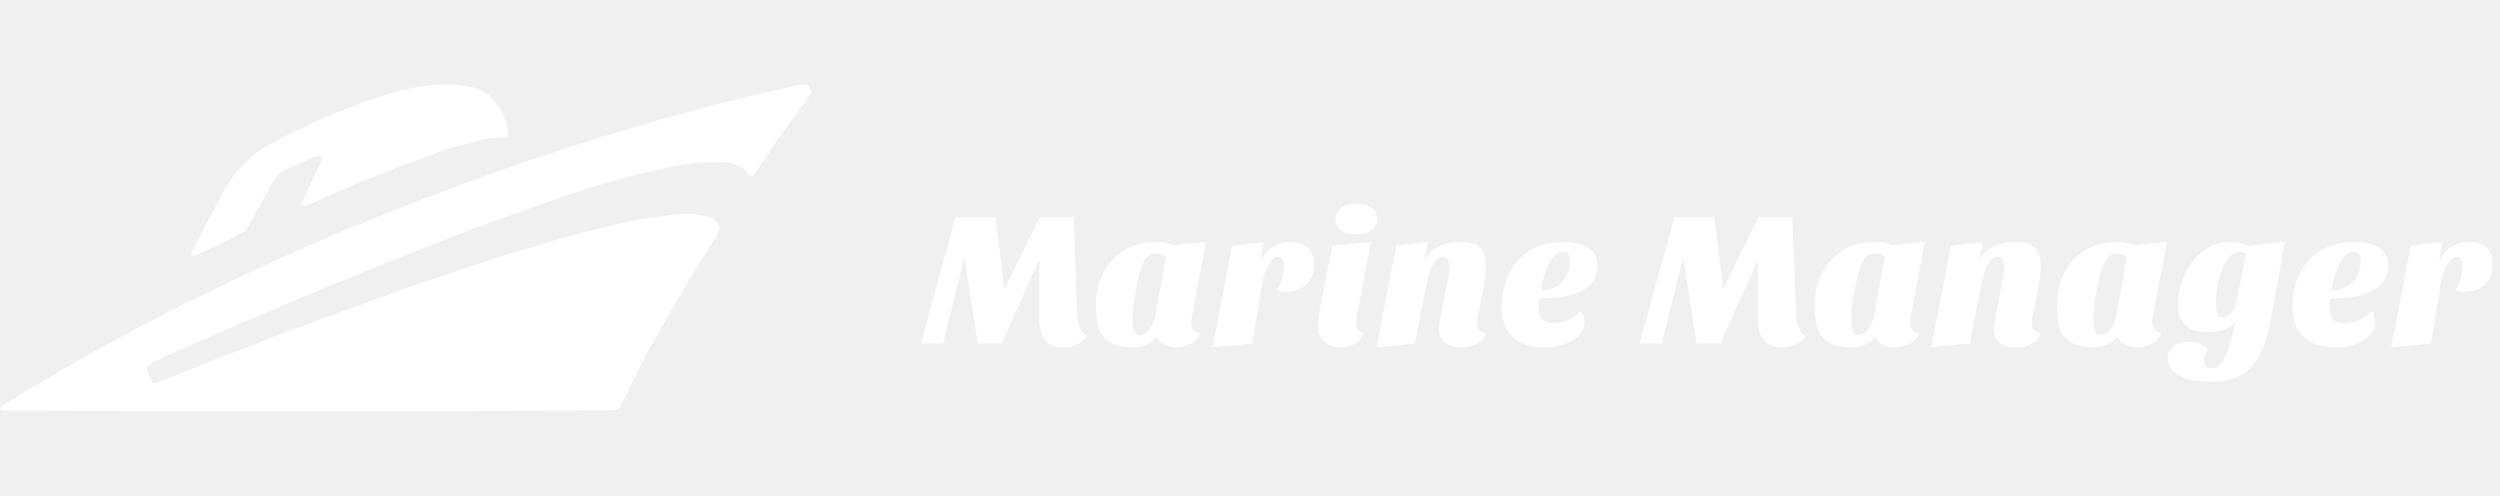
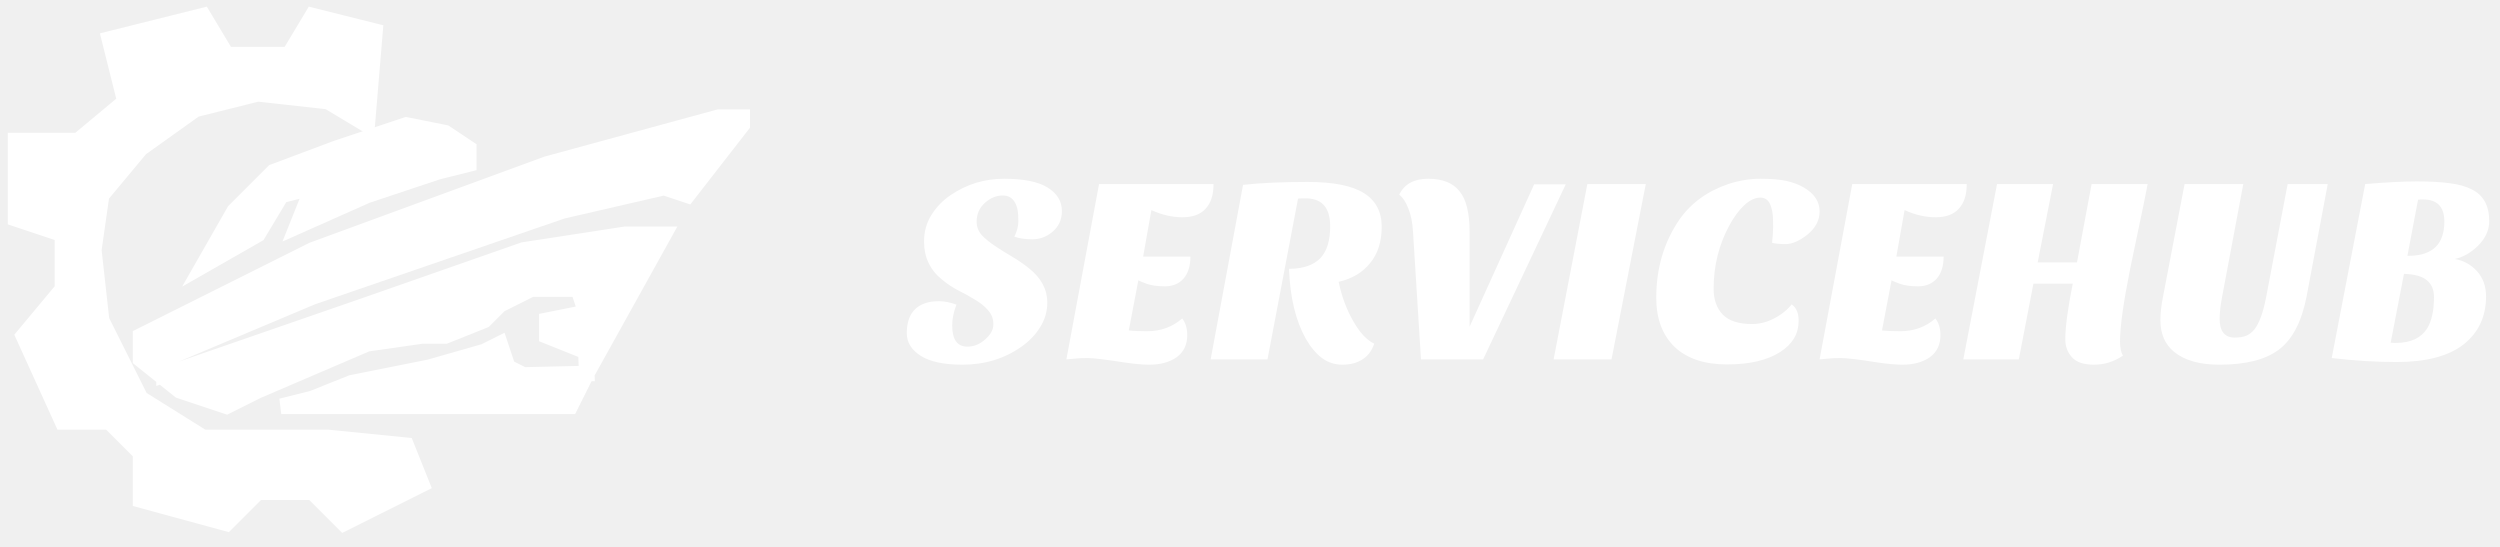
- <svg xmlns="http://www.w3.org/2000/svg" width="222" height="44" viewBox="0 0 222 44" fill="none">
-   <path d="M37.344 7.692C37.738 7.634 38.477 7.558 38.976 7.529C39.475 7.49 40.166 7.49 40.512 7.529C40.858 7.558 41.395 7.634 41.712 7.692C42.029 7.75 42.461 7.884 42.672 7.999C42.883 8.105 43.2 8.287 43.373 8.402C43.546 8.518 43.882 8.873 44.102 9.19C44.333 9.506 44.64 10.063 44.774 10.437C44.918 10.812 45.053 11.301 45.082 11.541C45.13 11.849 45.101 12.002 45.014 12.079C44.938 12.146 44.496 12.213 44.016 12.232C43.546 12.261 42.912 12.348 42.624 12.434C42.336 12.511 41.837 12.655 41.52 12.741C41.203 12.818 40.685 12.962 40.368 13.039C40.051 13.116 39.706 13.221 39.6 13.269C39.494 13.317 38.678 13.624 37.776 13.951C36.874 14.277 35.846 14.652 35.472 14.786C35.098 14.911 34.762 15.055 34.704 15.103C34.656 15.151 34.56 15.189 34.493 15.189C34.426 15.189 34.09 15.324 33.744 15.477C33.398 15.631 33.082 15.765 33.024 15.765C32.966 15.765 32.746 15.851 32.525 15.947C32.294 16.044 31.901 16.216 31.632 16.322C31.373 16.437 30.586 16.764 29.904 17.061C29.222 17.359 28.618 17.637 28.56 17.685C28.502 17.723 28.291 17.81 28.08 17.877C27.869 17.944 27.61 18.059 27.504 18.136C27.398 18.203 27.197 18.261 27.053 18.261C26.88 18.261 26.784 18.213 26.784 18.117C26.784 18.04 26.813 17.954 26.861 17.935C26.899 17.915 26.966 17.781 27.005 17.627C27.043 17.474 27.274 16.965 27.494 16.485C27.725 16.015 28.07 15.285 28.262 14.882C28.454 14.469 28.608 14.066 28.608 13.989C28.608 13.893 28.512 13.845 28.32 13.845C28.166 13.845 27.802 13.951 27.533 14.076C27.254 14.2 26.726 14.431 26.352 14.594C25.978 14.757 25.488 14.997 25.248 15.132C25.008 15.256 24.72 15.468 24.605 15.592C24.49 15.717 24.24 16.091 24.058 16.437C23.866 16.783 23.626 17.234 23.52 17.445C23.405 17.656 23.194 18.05 23.04 18.309C22.886 18.578 22.579 19.144 22.349 19.586C22.061 20.133 21.83 20.45 21.6 20.603C21.418 20.728 20.438 21.227 19.44 21.717C18.442 22.206 17.51 22.638 17.376 22.686C17.222 22.744 17.088 22.734 17.021 22.677C16.925 22.6 17.011 22.37 17.395 21.65C17.664 21.131 18.115 20.277 18.394 19.749C18.672 19.221 19.008 18.597 19.142 18.357C19.267 18.117 19.555 17.579 19.776 17.157C19.997 16.735 20.381 16.111 20.621 15.765C20.87 15.42 21.389 14.824 21.792 14.44C22.186 14.047 22.752 13.567 23.04 13.365C23.328 13.173 24.24 12.665 25.056 12.242C25.872 11.82 27.11 11.225 27.792 10.917C28.474 10.62 29.27 10.265 29.549 10.14C29.818 10.015 30.086 9.909 30.144 9.909C30.202 9.909 30.422 9.823 30.643 9.717C30.874 9.621 31.526 9.353 32.112 9.142C32.698 8.921 33.379 8.69 33.648 8.623C33.907 8.556 34.195 8.47 34.272 8.422C34.349 8.383 34.742 8.258 35.136 8.162C35.53 8.057 36.029 7.942 36.24 7.894C36.451 7.836 36.95 7.75 37.344 7.692Z" fill="white" />
-   <path d="M69.408 7.903C69.907 7.788 70.426 7.654 70.56 7.606C70.694 7.567 71.021 7.529 71.28 7.519C71.702 7.51 71.77 7.529 71.885 7.75C71.942 7.884 72 8.076 72 8.182C72 8.287 71.789 8.662 71.52 9.026C71.261 9.382 70.886 9.89 70.704 10.149C70.512 10.418 69.955 11.167 69.456 11.829C68.966 12.492 68.515 13.135 68.458 13.269C68.4 13.404 68.112 13.836 67.824 14.229C67.536 14.623 67.21 15.112 67.104 15.314C66.96 15.583 66.854 15.669 66.672 15.669C66.49 15.669 66.394 15.583 66.269 15.314C66.134 15.036 65.971 14.901 65.52 14.69C64.954 14.431 64.906 14.421 63.293 14.421C62.006 14.421 61.411 14.469 60.653 14.613C60.106 14.728 59.318 14.882 58.896 14.968C58.474 15.055 57.802 15.199 57.408 15.295C57.014 15.391 56.362 15.554 55.968 15.659C55.574 15.765 54.97 15.928 54.624 16.015C54.278 16.101 53.789 16.245 53.52 16.341C53.261 16.437 52.8 16.572 52.512 16.639C52.224 16.706 51.878 16.811 51.744 16.888C51.61 16.956 51.437 17.013 51.36 17.013C51.283 17.013 50.784 17.167 50.256 17.359C49.728 17.551 48.998 17.81 48.624 17.935C48.25 18.069 47.779 18.232 47.568 18.309C47.357 18.386 46.819 18.578 46.368 18.741C45.917 18.904 45.206 19.163 44.784 19.307C44.362 19.461 43.805 19.653 43.536 19.749C43.277 19.835 43.018 19.951 42.96 19.998C42.912 20.047 42.787 20.085 42.672 20.085C42.566 20.085 42.307 20.171 42.096 20.267C41.885 20.363 41.386 20.565 40.992 20.709C40.598 20.863 40.032 21.074 39.744 21.189C39.456 21.304 38.957 21.506 38.64 21.621C38.323 21.736 37.824 21.938 37.536 22.053C37.248 22.178 36.643 22.418 36.192 22.581C35.741 22.754 35.194 22.974 34.973 23.07C34.742 23.176 34.493 23.253 34.416 23.253C34.339 23.253 34.253 23.291 34.224 23.349C34.195 23.406 33.946 23.512 33.677 23.589C33.398 23.666 33.082 23.79 32.976 23.867C32.87 23.953 32.726 24.021 32.669 24.021C32.602 24.021 32.304 24.126 32.016 24.261C31.728 24.395 31.469 24.501 31.44 24.501C31.411 24.501 31.21 24.587 30.989 24.683C30.758 24.789 30.403 24.933 30.192 25.009C29.981 25.086 29.568 25.24 29.28 25.355C28.992 25.47 28.714 25.605 28.666 25.653C28.608 25.71 28.502 25.749 28.426 25.749C28.339 25.749 28.07 25.854 27.821 25.989C27.562 26.123 27.322 26.229 27.264 26.229C27.206 26.229 26.899 26.353 26.573 26.507C26.237 26.651 25.67 26.901 25.296 27.044C24.922 27.189 24.538 27.371 24.432 27.438C24.326 27.515 24.173 27.573 24.096 27.573C24.019 27.573 23.779 27.659 23.568 27.755C23.357 27.851 22.934 28.052 22.637 28.187C22.33 28.321 22.051 28.436 22.013 28.436C21.965 28.436 21.725 28.542 21.456 28.667C21.197 28.801 20.698 29.012 20.352 29.156C20.006 29.3 19.498 29.521 19.229 29.646C18.95 29.771 18.701 29.876 18.672 29.876C18.643 29.876 18.221 30.068 17.741 30.289C17.251 30.52 16.608 30.808 16.32 30.923C16.032 31.047 15.581 31.249 15.312 31.374C15.053 31.499 14.794 31.595 14.736 31.595C14.678 31.595 14.534 31.681 14.4 31.787C14.266 31.892 14.035 31.998 13.872 32.036C13.709 32.065 13.459 32.219 13.008 32.67L13.238 33.313C13.363 33.668 13.517 33.985 13.574 34.014C13.632 34.052 13.958 33.966 14.304 33.841C14.65 33.707 14.966 33.572 15.024 33.534C15.082 33.486 15.245 33.428 15.408 33.39C15.571 33.351 15.955 33.207 16.272 33.073C16.589 32.939 17.069 32.747 17.328 32.641C17.597 32.535 17.981 32.372 18.192 32.276C18.403 32.19 19.008 31.95 19.536 31.748C20.064 31.547 20.774 31.278 21.12 31.153C21.466 31.019 21.965 30.836 22.224 30.74C22.493 30.654 22.79 30.529 22.896 30.481C23.002 30.424 23.328 30.279 23.616 30.164C23.904 30.049 24.365 29.886 24.624 29.809C24.893 29.723 25.142 29.627 25.2 29.579C25.258 29.54 25.555 29.416 25.872 29.3C26.189 29.185 26.621 29.041 26.832 28.974C27.043 28.897 27.648 28.667 28.176 28.456C28.704 28.254 29.29 28.033 29.472 27.976C29.654 27.928 30.106 27.765 30.48 27.62C30.854 27.477 31.392 27.285 31.68 27.198C31.968 27.102 32.294 26.977 32.4 26.92C32.506 26.862 33.005 26.68 33.504 26.517C34.003 26.353 34.493 26.171 34.589 26.123C34.675 26.075 35.386 25.816 36.173 25.557C36.95 25.288 38.314 24.827 39.216 24.539C40.118 24.241 41.04 23.925 41.28 23.829C41.52 23.733 42.106 23.541 42.576 23.406C43.046 23.262 43.574 23.09 43.728 23.013C43.882 22.945 44.237 22.84 44.496 22.773C44.765 22.706 45.12 22.6 45.293 22.523C45.456 22.446 45.648 22.389 45.696 22.389C45.744 22.389 46.147 22.283 46.579 22.149C47.021 22.014 47.741 21.794 48.192 21.659L48.263 21.638C48.709 21.505 49.304 21.328 49.632 21.237C49.978 21.131 50.736 20.92 51.312 20.757C51.888 20.594 52.426 20.469 52.493 20.469C52.55 20.469 52.896 20.383 53.251 20.287C53.616 20.191 54.317 20.018 54.816 19.902C55.315 19.797 56.141 19.624 56.64 19.509C57.139 19.403 58.368 19.231 59.376 19.125C61.142 18.933 61.229 18.933 62.16 19.096C63.014 19.25 63.158 19.298 63.485 19.605C63.686 19.787 63.878 20.047 63.907 20.181C63.936 20.363 63.782 20.699 63.264 21.525C62.89 22.13 62.352 22.994 62.064 23.445C61.776 23.896 61.507 24.328 61.478 24.405C61.44 24.482 61.315 24.683 61.21 24.837C61.094 24.99 60.95 25.23 60.883 25.365C60.816 25.499 60.71 25.691 60.643 25.797C60.576 25.902 60.336 26.315 60.096 26.709C59.856 27.102 59.606 27.534 59.549 27.669C59.482 27.803 59.318 28.081 59.184 28.293C59.05 28.504 58.79 28.974 58.598 29.348C58.406 29.723 58.205 30.078 58.147 30.155C58.08 30.232 57.84 30.644 57.6 31.076C57.36 31.499 56.842 32.516 56.438 33.332C56.035 34.148 55.546 35.156 55.354 35.569C55.162 35.972 54.922 36.356 54.816 36.404C54.691 36.471 45.379 36.5 27.456 36.5C12.509 36.5 0.221 36.481 0.144 36.452C0.067 36.423 0 36.337 0 36.26C0 36.183 0.23 35.991 0.499 35.828C0.778 35.674 1.421 35.281 1.92 34.964C2.419 34.647 2.957 34.321 3.12 34.244C3.283 34.167 3.792 33.87 4.272 33.582C4.742 33.294 5.798 32.679 6.605 32.209C7.411 31.748 8.448 31.163 8.909 30.913C9.37 30.663 9.898 30.375 10.08 30.27C10.262 30.174 10.656 29.963 10.944 29.809C11.232 29.646 11.818 29.339 12.24 29.108C12.662 28.888 13.584 28.398 14.275 28.043C14.976 27.678 15.629 27.342 15.715 27.294C15.811 27.246 16.358 26.977 16.944 26.709C17.53 26.43 18.067 26.161 18.144 26.113C18.221 26.075 18.394 25.989 18.528 25.931C18.662 25.873 19.392 25.528 20.16 25.153C20.928 24.789 21.965 24.29 22.464 24.049C22.963 23.809 23.549 23.541 23.76 23.445C23.971 23.349 24.384 23.166 24.672 23.032C24.96 22.898 25.718 22.571 26.352 22.293C26.986 22.024 27.686 21.717 27.907 21.611C28.138 21.515 28.512 21.342 28.752 21.237C28.992 21.131 29.366 20.959 29.587 20.853C29.818 20.747 30.038 20.661 30.096 20.661C30.154 20.661 30.461 20.526 30.787 20.373C31.123 20.21 31.43 20.085 31.488 20.085C31.546 20.085 31.853 19.97 32.179 19.835C32.515 19.701 32.966 19.499 33.187 19.403C33.418 19.307 33.619 19.221 33.648 19.221C33.677 19.221 33.84 19.154 34.003 19.077C34.176 19.01 34.56 18.847 34.848 18.741C35.136 18.626 35.587 18.443 35.856 18.338C36.115 18.232 36.576 18.059 36.864 17.963C37.152 17.858 37.507 17.714 37.651 17.637C37.805 17.56 37.978 17.493 38.035 17.493C38.102 17.493 38.333 17.407 38.544 17.311C38.755 17.215 39.322 17.003 39.792 16.831C40.262 16.668 40.838 16.437 41.059 16.341C41.29 16.235 41.549 16.149 41.635 16.149C41.731 16.149 41.981 16.063 42.192 15.967C42.403 15.861 43.306 15.535 44.208 15.228C45.11 14.93 45.974 14.623 46.128 14.556C46.282 14.488 46.627 14.364 46.896 14.277C47.155 14.2 47.568 14.066 47.808 13.989C48.048 13.922 48.451 13.788 48.72 13.701C48.979 13.615 49.411 13.461 49.68 13.365C49.939 13.269 50.371 13.125 50.64 13.039C50.899 12.943 51.398 12.799 51.744 12.703C52.09 12.607 52.502 12.473 52.656 12.405C52.81 12.348 53.222 12.213 53.568 12.117C53.914 12.021 54.49 11.849 54.864 11.733C55.238 11.618 55.834 11.445 56.208 11.349C56.582 11.244 57.312 11.033 57.84 10.869C58.368 10.697 59.098 10.485 59.472 10.389C59.846 10.284 60.403 10.14 60.72 10.053C61.037 9.977 61.469 9.861 61.68 9.794C61.891 9.737 62.198 9.66 62.352 9.622L62.352 9.621C62.506 9.573 62.986 9.449 63.408 9.324C63.83 9.209 64.349 9.084 64.56 9.036C64.771 8.998 65.184 8.902 65.472 8.815C65.76 8.738 66.278 8.604 66.624 8.518C66.97 8.431 67.526 8.306 67.872 8.239C68.218 8.172 68.909 8.018 69.408 7.903Z" fill="white" />
-   <path d="M81.779 30.5L84.856 19.28H88.409L89.191 25.689L92.353 19.28H95.328L95.634 27.678C95.679 28.789 95.974 29.514 96.518 29.854C96.393 30.081 96.15 30.302 95.787 30.517C95.424 30.732 94.999 30.84 94.512 30.84C94.036 30.84 93.656 30.772 93.373 30.636C93.09 30.5 92.869 30.319 92.71 30.092C92.427 29.684 92.285 29.089 92.285 28.307V23.054L88.936 30.5H86.828L85.638 22.867L83.734 30.5H81.779ZM98.063 29.99C97.802 29.695 97.61 29.316 97.485 28.851C97.372 28.386 97.315 27.774 97.315 27.015C97.315 26.256 97.445 25.53 97.706 24.839C97.967 24.148 98.335 23.553 98.811 23.054C99.786 22.011 101.078 21.49 102.687 21.49C103.265 21.49 103.764 21.586 104.183 21.779L107.09 21.49L105.832 28.12C105.798 28.256 105.781 28.449 105.781 28.698C105.781 28.947 105.855 29.151 106.002 29.31C106.161 29.469 106.353 29.559 106.58 29.582C106.467 29.967 106.2 30.273 105.781 30.5C105.373 30.727 104.937 30.84 104.472 30.84C104.007 30.84 103.616 30.749 103.299 30.568C102.993 30.398 102.795 30.166 102.704 29.871C102.523 30.154 102.239 30.387 101.854 30.568C101.469 30.749 101.015 30.84 100.494 30.84C99.984 30.84 99.519 30.772 99.1 30.636C98.681 30.5 98.335 30.285 98.063 29.99ZM101.65 23.088C101.525 23.292 101.406 23.57 101.293 23.921C101.18 24.261 101.027 24.896 100.834 25.825C100.653 26.743 100.562 27.531 100.562 28.188C100.562 28.845 100.613 29.27 100.715 29.463C100.817 29.656 100.959 29.752 101.14 29.752C101.503 29.752 101.814 29.582 102.075 29.242C102.347 28.891 102.534 28.409 102.636 27.797L103.537 22.816C103.299 22.612 103.038 22.51 102.755 22.51C102.483 22.51 102.262 22.555 102.092 22.646C101.933 22.737 101.786 22.884 101.65 23.088ZM113.413 25.723C113.821 24.998 114.025 24.267 114.025 23.53C114.025 23.043 113.849 22.799 113.498 22.799C113.226 22.799 112.948 23.031 112.665 23.496C112.37 23.961 112.177 24.493 112.087 25.094L111.203 30.5L107.684 30.84L109.418 21.83L112.223 21.49L111.917 23.207C112.472 22.062 113.373 21.49 114.62 21.49C115.277 21.49 115.781 21.66 116.133 22C116.495 22.34 116.677 22.861 116.677 23.564C116.677 24.255 116.444 24.822 115.98 25.264C115.526 25.706 114.909 25.927 114.127 25.927C113.787 25.927 113.549 25.859 113.413 25.723ZM121.122 29.565C120.771 30.415 120.034 30.84 118.912 30.84C118.334 30.84 117.864 30.642 117.501 30.245C117.195 29.894 117.042 29.542 117.042 29.191C117.042 28.273 117.252 26.919 117.671 25.128L118.3 21.83L121.751 21.49L120.714 26.862C120.521 27.701 120.425 28.267 120.425 28.562C120.425 29.208 120.657 29.542 121.122 29.565ZM118.606 19.467C118.606 19.025 118.787 18.685 119.15 18.447C119.524 18.209 119.977 18.09 120.51 18.09C121.043 18.09 121.468 18.209 121.785 18.447C122.114 18.685 122.278 19.025 122.278 19.467C122.278 19.909 122.097 20.243 121.734 20.47C121.383 20.697 120.941 20.81 120.408 20.81C119.875 20.81 119.439 20.697 119.099 20.47C118.77 20.243 118.606 19.909 118.606 19.467ZM129.846 30.84C128.475 30.84 127.789 30.307 127.789 29.242C127.801 28.947 127.852 28.551 127.942 28.052L128.248 26.488C128.554 25.015 128.707 24.114 128.707 23.785C128.707 23.128 128.515 22.799 128.129 22.799C127.483 22.799 126.99 23.643 126.65 25.332L125.647 30.5L122.23 30.84L123.998 21.813L126.786 21.49L126.514 23.156C127.047 22.045 128.129 21.49 129.761 21.49C130.555 21.49 131.116 21.66 131.444 22C131.784 22.329 131.954 22.867 131.954 23.615C131.954 24.318 131.773 25.491 131.41 27.134C131.24 27.871 131.155 28.381 131.155 28.664C131.155 28.936 131.229 29.151 131.376 29.31C131.535 29.469 131.728 29.559 131.954 29.582C131.841 29.967 131.586 30.273 131.189 30.5C130.804 30.727 130.356 30.84 129.846 30.84ZM140.284 27.627C140.567 27.82 140.709 28.131 140.709 28.562C140.709 28.981 140.601 29.327 140.386 29.599C140.17 29.871 139.887 30.098 139.536 30.279C138.81 30.653 138.057 30.84 137.275 30.84C136.493 30.84 135.869 30.755 135.405 30.585C134.951 30.415 134.572 30.171 134.266 29.854C133.665 29.253 133.365 28.403 133.365 27.304C133.365 25.593 133.829 24.216 134.759 23.173C135.756 22.051 137.122 21.49 138.856 21.49C139.932 21.49 140.737 21.717 141.27 22.17C141.666 22.51 141.865 22.958 141.865 23.513C141.865 25.508 140.142 26.505 136.697 26.505C136.651 26.8 136.629 27.072 136.629 27.321C136.629 27.842 136.742 28.205 136.969 28.409C137.207 28.602 137.541 28.698 137.972 28.698C138.402 28.698 138.844 28.602 139.298 28.409C139.762 28.205 140.091 27.944 140.284 27.627ZM136.816 25.774C137.62 25.774 138.255 25.525 138.72 25.026C139.184 24.55 139.417 23.932 139.417 23.173C139.417 22.912 139.366 22.714 139.264 22.578C139.173 22.431 139.031 22.357 138.839 22.357C138.646 22.357 138.465 22.397 138.295 22.476C138.136 22.544 137.972 22.703 137.802 22.952C137.382 23.519 137.054 24.459 136.816 25.774ZM145.609 30.5L148.686 19.28H152.239L153.021 25.689L156.183 19.28H159.158L159.464 27.678C159.51 28.789 159.804 29.514 160.348 29.854C160.224 30.081 159.98 30.302 159.617 30.517C159.255 30.732 158.83 30.84 158.342 30.84C157.866 30.84 157.487 30.772 157.203 30.636C156.92 30.5 156.699 30.319 156.54 30.092C156.257 29.684 156.115 29.089 156.115 28.307V23.054L152.766 30.5H150.658L149.468 22.867L147.564 30.5H145.609ZM161.893 29.99C161.633 29.695 161.44 29.316 161.315 28.851C161.202 28.386 161.145 27.774 161.145 27.015C161.145 26.256 161.276 25.53 161.536 24.839C161.797 24.148 162.165 23.553 162.641 23.054C163.616 22.011 164.908 21.49 166.517 21.49C167.095 21.49 167.594 21.586 168.013 21.779L170.92 21.49L169.662 28.12C169.628 28.256 169.611 28.449 169.611 28.698C169.611 28.947 169.685 29.151 169.832 29.31C169.991 29.469 170.184 29.559 170.41 29.582C170.297 29.967 170.031 30.273 169.611 30.5C169.203 30.727 168.767 30.84 168.302 30.84C167.838 30.84 167.447 30.749 167.129 30.568C166.823 30.398 166.625 30.166 166.534 29.871C166.353 30.154 166.07 30.387 165.684 30.568C165.299 30.749 164.846 30.84 164.324 30.84C163.814 30.84 163.35 30.772 162.93 30.636C162.511 30.5 162.165 30.285 161.893 29.99ZM165.48 23.088C165.356 23.292 165.237 23.57 165.123 23.921C165.01 24.261 164.857 24.896 164.664 25.825C164.483 26.743 164.392 27.531 164.392 28.188C164.392 28.845 164.443 29.27 164.545 29.463C164.647 29.656 164.789 29.752 164.97 29.752C165.333 29.752 165.645 29.582 165.905 29.242C166.177 28.891 166.364 28.409 166.466 27.797L167.367 22.816C167.129 22.612 166.869 22.51 166.585 22.51C166.313 22.51 166.092 22.555 165.922 22.646C165.764 22.737 165.616 22.884 165.48 23.088ZM179.113 30.84C177.742 30.84 177.056 30.307 177.056 29.242C177.067 28.947 177.118 28.551 177.209 28.052L177.515 26.488C177.821 25.015 177.974 24.114 177.974 23.785C177.974 23.128 177.781 22.799 177.396 22.799C176.75 22.799 176.257 23.643 175.917 25.332L174.914 30.5L171.497 30.84L173.265 21.813L176.053 21.49L175.781 23.156C176.314 22.045 177.396 21.49 179.028 21.49C179.821 21.49 180.382 21.66 180.711 22C181.051 22.329 181.221 22.867 181.221 23.615C181.221 24.318 181.04 25.491 180.677 27.134C180.507 27.871 180.422 28.381 180.422 28.664C180.422 28.936 180.496 29.151 180.643 29.31C180.802 29.469 180.994 29.559 181.221 29.582C181.108 29.967 180.853 30.273 180.456 30.5C180.071 30.727 179.623 30.84 179.113 30.84ZM183.396 29.99C183.136 29.695 182.943 29.316 182.818 28.851C182.705 28.386 182.648 27.774 182.648 27.015C182.648 26.256 182.779 25.53 183.039 24.839C183.3 24.148 183.668 23.553 184.144 23.054C185.119 22.011 186.411 21.49 188.02 21.49C188.598 21.49 189.097 21.586 189.516 21.779L192.423 21.49L191.165 28.12C191.131 28.256 191.114 28.449 191.114 28.698C191.114 28.947 191.188 29.151 191.335 29.31C191.494 29.469 191.687 29.559 191.913 29.582C191.8 29.967 191.534 30.273 191.114 30.5C190.706 30.727 190.27 30.84 189.805 30.84C189.341 30.84 188.95 30.749 188.632 30.568C188.326 30.398 188.128 30.166 188.037 29.871C187.856 30.154 187.573 30.387 187.187 30.568C186.802 30.749 186.349 30.84 185.827 30.84C185.317 30.84 184.853 30.772 184.433 30.636C184.014 30.5 183.668 30.285 183.396 29.99ZM186.983 23.088C186.859 23.292 186.74 23.57 186.626 23.921C186.513 24.261 186.36 24.896 186.167 25.825C185.986 26.743 185.895 27.531 185.895 28.188C185.895 28.845 185.946 29.27 186.048 29.463C186.15 29.656 186.292 29.752 186.473 29.752C186.836 29.752 187.148 29.582 187.408 29.242C187.68 28.891 187.867 28.409 187.969 27.797L188.87 22.816C188.632 22.612 188.372 22.51 188.088 22.51C187.816 22.51 187.595 22.555 187.425 22.646C187.267 22.737 187.119 22.884 186.983 23.088ZM194.566 23.394C194.951 22.85 195.433 22.397 196.011 22.034C196.6 21.671 197.252 21.49 197.966 21.49C198.68 21.49 199.207 21.603 199.547 21.83L202.879 21.49L201.723 28.018C201.326 30.239 200.708 31.786 199.87 32.659C199.065 33.486 197.881 33.9 196.317 33.9C195.127 33.9 194.192 33.713 193.512 33.339C192.832 32.965 192.492 32.466 192.492 31.843C192.492 31.378 192.667 31.01 193.019 30.738C193.37 30.477 193.818 30.347 194.362 30.347C194.838 30.347 195.257 30.455 195.62 30.67C195.835 30.783 195.994 30.919 196.096 31.078C195.835 31.305 195.705 31.605 195.705 31.979C195.705 32.466 195.931 32.71 196.385 32.71C197.144 32.71 197.739 31.815 198.17 30.024C198.294 29.537 198.408 29.049 198.51 28.562C198 29.185 197.167 29.497 196.011 29.497C195.206 29.497 194.571 29.304 194.107 28.919C193.642 28.534 193.41 27.888 193.41 26.981C193.41 26.414 193.506 25.814 193.699 25.179C193.891 24.533 194.18 23.938 194.566 23.394ZM196.776 27.032C196.776 27.803 196.974 28.188 197.371 28.188C197.643 28.188 197.909 28.041 198.17 27.746C198.374 27.508 198.515 27.213 198.595 26.862L199.462 22.493C199.405 22.482 199.348 22.465 199.292 22.442C199.178 22.397 199.048 22.374 198.901 22.374C198.209 22.374 197.66 22.941 197.252 24.074C196.934 24.958 196.776 25.944 196.776 27.032ZM210.506 27.627C210.789 27.82 210.931 28.131 210.931 28.562C210.931 28.981 210.823 29.327 210.608 29.599C210.392 29.871 210.109 30.098 209.758 30.279C209.032 30.653 208.279 30.84 207.497 30.84C206.715 30.84 206.091 30.755 205.627 30.585C205.173 30.415 204.794 30.171 204.488 29.854C203.887 29.253 203.587 28.403 203.587 27.304C203.587 25.593 204.051 24.216 204.981 23.173C205.978 22.051 207.344 21.49 209.078 21.49C210.154 21.49 210.959 21.717 211.492 22.17C211.888 22.51 212.087 22.958 212.087 23.513C212.087 25.508 210.364 26.505 206.919 26.505C206.873 26.8 206.851 27.072 206.851 27.321C206.851 27.842 206.964 28.205 207.191 28.409C207.429 28.602 207.763 28.698 208.194 28.698C208.624 28.698 209.066 28.602 209.52 28.409C209.984 28.205 210.313 27.944 210.506 27.627ZM207.038 25.774C207.842 25.774 208.477 25.525 208.942 25.026C209.406 24.55 209.639 23.932 209.639 23.173C209.639 22.912 209.588 22.714 209.486 22.578C209.395 22.431 209.253 22.357 209.061 22.357C208.868 22.357 208.687 22.397 208.517 22.476C208.358 22.544 208.194 22.703 208.024 22.952C207.604 23.519 207.276 24.459 207.038 25.774ZM218.074 25.723C218.482 24.998 218.686 24.267 218.686 23.53C218.686 23.043 218.511 22.799 218.159 22.799C217.887 22.799 217.61 23.031 217.326 23.496C217.032 23.961 216.839 24.493 216.748 25.094L215.864 30.5L212.345 30.84L214.079 21.83L216.884 21.49L216.578 23.207C217.134 22.062 218.035 21.49 219.281 21.49C219.939 21.49 220.443 21.66 220.794 22C221.157 22.34 221.338 22.861 221.338 23.564C221.338 24.255 221.106 24.822 220.641 25.264C220.188 25.706 219.57 25.927 218.788 25.927C218.448 25.927 218.21 25.859 218.074 25.723Z" fill="white" />
+ <svg xmlns="http://www.w3.org/2000/svg" width="160" height="35" viewBox="0 0 160 35" fill="none">
+   <path d="M64.919 15.146C65.089 14.806 65.174 14.477 65.174 14.16C65.174 13.843 65.157 13.599 65.123 13.429C65.089 13.248 65.032 13.089 64.953 12.953C64.783 12.658 64.528 12.511 64.188 12.511C63.769 12.511 63.389 12.664 63.049 12.97C62.686 13.287 62.505 13.695 62.505 14.194C62.505 14.511 62.613 14.795 62.828 15.044C63.055 15.282 63.338 15.514 63.678 15.741C64.018 15.968 64.381 16.194 64.766 16.421C65.151 16.648 65.514 16.897 65.854 17.169C66.636 17.792 67.027 18.523 67.027 19.362C67.027 19.929 66.874 20.456 66.568 20.943C66.273 21.419 65.877 21.833 65.378 22.184C64.29 22.955 63.026 23.34 61.587 23.34C60.42 23.34 59.536 23.153 58.935 22.779C58.334 22.394 58.034 21.912 58.034 21.334C58.034 20.303 58.436 19.657 59.241 19.396C59.468 19.317 59.751 19.277 60.091 19.277C60.442 19.277 60.816 19.351 61.213 19.498C61.032 19.963 60.941 20.405 60.941 20.824C60.941 21.731 61.264 22.184 61.91 22.184C62.329 22.184 62.709 22.031 63.049 21.725C63.4 21.419 63.576 21.096 63.576 20.756C63.576 20.405 63.463 20.104 63.236 19.855C63.021 19.606 62.749 19.385 62.42 19.192C62.091 18.988 61.734 18.79 61.349 18.597C60.975 18.404 60.624 18.172 60.295 17.9C59.524 17.277 59.139 16.466 59.139 15.469C59.139 14.823 59.298 14.251 59.615 13.752C59.932 13.242 60.346 12.817 60.856 12.477C61.876 11.786 63.009 11.44 64.256 11.44C65.514 11.44 66.443 11.627 67.044 12.001C67.656 12.375 67.962 12.879 67.962 13.514C67.962 14.069 67.747 14.523 67.316 14.874C66.942 15.169 66.528 15.316 66.075 15.316C65.622 15.316 65.236 15.259 64.919 15.146ZM75.66 20.382C75.876 20.654 75.983 21.011 75.983 21.453C75.983 22.065 75.757 22.535 75.303 22.864C74.85 23.181 74.266 23.34 73.552 23.34C73.144 23.34 72.629 23.295 72.005 23.204C70.781 23.011 69.982 22.915 69.608 22.915C69.234 22.915 68.974 22.926 68.826 22.949C68.679 22.96 68.486 22.977 68.248 23L70.339 11.78H77.666C77.666 12.471 77.496 12.998 77.156 13.361C76.828 13.724 76.335 13.905 75.677 13.905C75.02 13.905 74.357 13.752 73.688 13.446L73.161 16.421H76.187C76.187 17.022 76.04 17.492 75.745 17.832C75.451 18.161 75.054 18.325 74.555 18.325C74.068 18.325 73.671 18.268 73.365 18.155C73.059 18.042 72.889 17.968 72.855 17.934L72.243 21.147C72.515 21.181 72.906 21.198 73.416 21.198C74.289 21.198 75.037 20.926 75.66 20.382ZM77.481 23L79.555 11.831C80.677 11.706 82.054 11.644 83.686 11.644C85.329 11.644 86.531 11.882 87.29 12.358C88.049 12.834 88.429 13.554 88.429 14.517C88.429 15.469 88.18 16.245 87.681 16.846C87.194 17.447 86.525 17.843 85.675 18.036C85.868 18.977 86.185 19.827 86.627 20.586C87.035 21.3 87.477 21.77 87.953 21.997C87.783 22.473 87.522 22.813 87.171 23.017C86.831 23.232 86.412 23.34 85.913 23.34C85.425 23.34 84.989 23.198 84.604 22.915C84.219 22.62 83.873 22.207 83.567 21.674C82.921 20.518 82.564 19.028 82.496 17.203H82.615C83.454 17.18 84.082 16.954 84.502 16.523C84.921 16.081 85.131 15.401 85.131 14.483C85.131 13.338 84.649 12.743 83.686 12.698H83.312C83.21 12.698 83.13 12.704 83.074 12.715L81.119 23H77.481ZM89.549 12.46C89.878 11.78 90.495 11.44 91.402 11.44C92.32 11.44 92.989 11.706 93.408 12.239C93.839 12.76 94.054 13.627 94.054 14.84V20.909L98.185 11.797H100.208L94.921 23H90.943L90.433 14.84C90.399 14.239 90.297 13.735 90.127 13.327C89.968 12.919 89.776 12.63 89.549 12.46ZM99.431 23L101.59 11.78H105.33L103.137 23H99.431ZM114.67 19.481C114.965 19.696 115.112 20.036 115.112 20.501C115.112 20.954 115.01 21.345 114.806 21.674C114.613 21.991 114.324 22.275 113.939 22.524C113.112 23.057 111.973 23.323 110.522 23.323C109.083 23.323 107.966 22.949 107.173 22.201C106.391 21.442 106 20.393 106 19.056C106 17.163 106.493 15.497 107.479 14.058C108.227 12.993 109.27 12.233 110.607 11.78C111.298 11.553 111.984 11.44 112.664 11.44C113.344 11.44 113.894 11.485 114.313 11.576C114.732 11.667 115.101 11.803 115.418 11.984C116.109 12.381 116.455 12.896 116.455 13.531C116.455 14.109 116.183 14.613 115.639 15.044C115.14 15.429 114.687 15.622 114.279 15.622C113.871 15.622 113.582 15.594 113.412 15.537C113.457 15.129 113.48 14.795 113.48 14.534C113.48 14.262 113.474 14.03 113.463 13.837C113.452 13.644 113.418 13.457 113.361 13.276C113.248 12.857 113.015 12.647 112.664 12.647C112.324 12.647 111.978 12.811 111.627 13.14C111.287 13.457 110.97 13.888 110.675 14.432C110.006 15.667 109.672 17.016 109.672 18.478C109.672 19.181 109.87 19.736 110.267 20.144C110.664 20.541 111.287 20.739 112.137 20.739C112.772 20.739 113.389 20.529 113.99 20.11C114.251 19.929 114.477 19.719 114.67 19.481ZM123.865 20.382C124.08 20.654 124.188 21.011 124.188 21.453C124.188 22.065 123.961 22.535 123.508 22.864C123.054 23.181 122.471 23.34 121.757 23.34C121.349 23.34 120.833 23.295 120.21 23.204C118.986 23.011 118.187 22.915 117.813 22.915C117.439 22.915 117.178 22.926 117.031 22.949C116.883 22.96 116.691 22.977 116.453 23L118.544 11.78H125.871C125.871 12.471 125.701 12.998 125.361 13.361C125.032 13.724 124.539 13.905 123.882 13.905C123.224 13.905 122.561 13.752 121.893 13.446L121.366 16.421H124.392C124.392 17.022 124.244 17.492 123.95 17.832C123.655 18.161 123.258 18.325 122.76 18.325C122.272 18.325 121.876 18.268 121.57 18.155C121.264 18.042 121.094 17.968 121.06 17.934L120.448 21.147C120.72 21.181 121.111 21.198 121.621 21.198C122.493 21.198 123.241 20.926 123.865 20.382ZM132.179 21.725C132.179 20.932 132.338 19.742 132.655 18.155H130.139L129.204 23H125.651L127.81 11.78H131.397L130.411 16.795H132.927L133.862 11.78H137.449C137.29 12.619 137.109 13.508 136.905 14.449L136.327 17.22C135.896 19.373 135.681 20.92 135.681 21.861C135.681 22.246 135.743 22.547 135.868 22.762C135.301 23.147 134.684 23.34 134.015 23.34C133.358 23.34 132.887 23.181 132.604 22.864C132.321 22.547 132.179 22.167 132.179 21.725ZM138.266 20.484C138.266 20.042 138.322 19.538 138.436 18.971L139.813 11.78H143.57L142.21 19.022C142.108 19.555 142.057 20.019 142.057 20.416C142.057 20.801 142.136 21.096 142.295 21.3C142.465 21.504 142.703 21.606 143.009 21.606C143.315 21.606 143.564 21.566 143.757 21.487C143.949 21.408 144.125 21.272 144.284 21.079C144.59 20.694 144.839 20.008 145.032 19.022L146.409 11.78H148.976L147.616 19.005C147.298 20.614 146.703 21.742 145.831 22.388C144.981 23.023 143.717 23.34 142.04 23.34C140.782 23.34 139.818 23.068 139.15 22.524C138.56 22.048 138.266 21.368 138.266 20.484ZM149.23 22.915L151.372 11.78C152.709 11.667 153.808 11.61 154.67 11.61C155.531 11.61 156.239 11.65 156.795 11.729C157.35 11.797 157.815 11.927 158.189 12.12C158.937 12.483 159.311 13.163 159.311 14.16C159.311 14.738 159.061 15.271 158.563 15.758C158.098 16.2 157.611 16.472 157.101 16.574C157.645 16.665 158.109 16.914 158.495 17.322C158.903 17.753 159.107 18.302 159.107 18.971C159.107 20.263 158.625 21.289 157.662 22.048C156.698 22.796 155.27 23.17 153.378 23.17C152.074 23.17 150.692 23.085 149.23 22.915ZM153.004 21.929C153.106 21.94 153.168 21.946 153.191 21.946H153.344C154.273 21.946 154.936 21.64 155.333 21.028C155.627 20.552 155.775 19.878 155.775 19.005C155.775 18.54 155.622 18.183 155.316 17.934C155.021 17.685 154.534 17.549 153.854 17.526L153.004 21.929ZM156.438 14.177C156.438 13.236 155.984 12.766 155.078 12.766H154.925C154.879 12.766 154.823 12.772 154.755 12.783L154.075 16.37H154.245C155.707 16.336 156.438 15.605 156.438 14.177Z" fill="white" />
+   <path d="M24 2L23.5 8L21 6.5L16.5 6L12.5 7L9 9.5L6.5 12.5L6 16L6.5 20.5L9 25.5L13 28H21L26 28.5L27 31L22 33.5L20 31.5H16.5L14.5 33.5L9 32V29L7 27H4L1.5 21.5L4 18.5V15L1 14V9H5L8 6.5L7 2.5L13 1L14.5 3.5H18.5L20 1L24 2Z" fill="white" stroke="white" />
+   <path d="M9 21.5L20 16L35 10.5L46 7.5H47.5V8L44 12.5L42.5 12L36 13.5L20 19L10.5 23V24L23.5 19.5L33.5 16L40 15H42.5L40 19.5L37.552 23.907L37.5 24L36.5 26H18L20 25.5L22.5 24.5L27.5 23.5L31 22.5L32 22L32.5 23.5L33.5 24L37.552 23.907L37.5 22.5L35 21.5V20.5L37.5 20L37 18.5H34L32 19.5L31 20.5L28.5 21.5H27L23.5 22L20 23.5L16.5 25L14.5 26L11.5 25L9 23V22.5V21.5Z" fill="white" />
+   <path d="M15 13.5L13 17L16.5 15L18 12.5L20 12L19 14.5L23.5 12.5L28 11L30 10.5V9.5L28.5 8.5L26 8L21.5 9.5L17.5 11L15 13.5Z" fill="white" />
+   <path d="M9 21.5L20 16L35 10.5L46 7.5H47.5V8L44 12.5L42.5 12L36 13.5L20 19L10.5 23V24L23.5 19.5L33.5 16L40 15H42.5L40 19.5L37.5 24L36.5 26H18L20 25.5L22.5 24.5L27.5 23.5L31 22.5L32 22L32.5 23.5L33.5 24L37.552 23.907L37.5 22.5L35 21.5V20.5L37.5 20L37 18.5H34L32 19.5L31 20.5L28.5 21.5H27L23.5 22L20 23.5L16.5 25L14.5 26L11.5 25L9 23V22.5V21.5ZM13 17L15 13.5L17.5 11L21.5 9.5L26 8L28.5 8.5L30 9.5V10.5L28 11L23.5 12.5L19 14.5L20 12L18 12.5L16.5 15L13 17Z" stroke="white" />
</svg>
